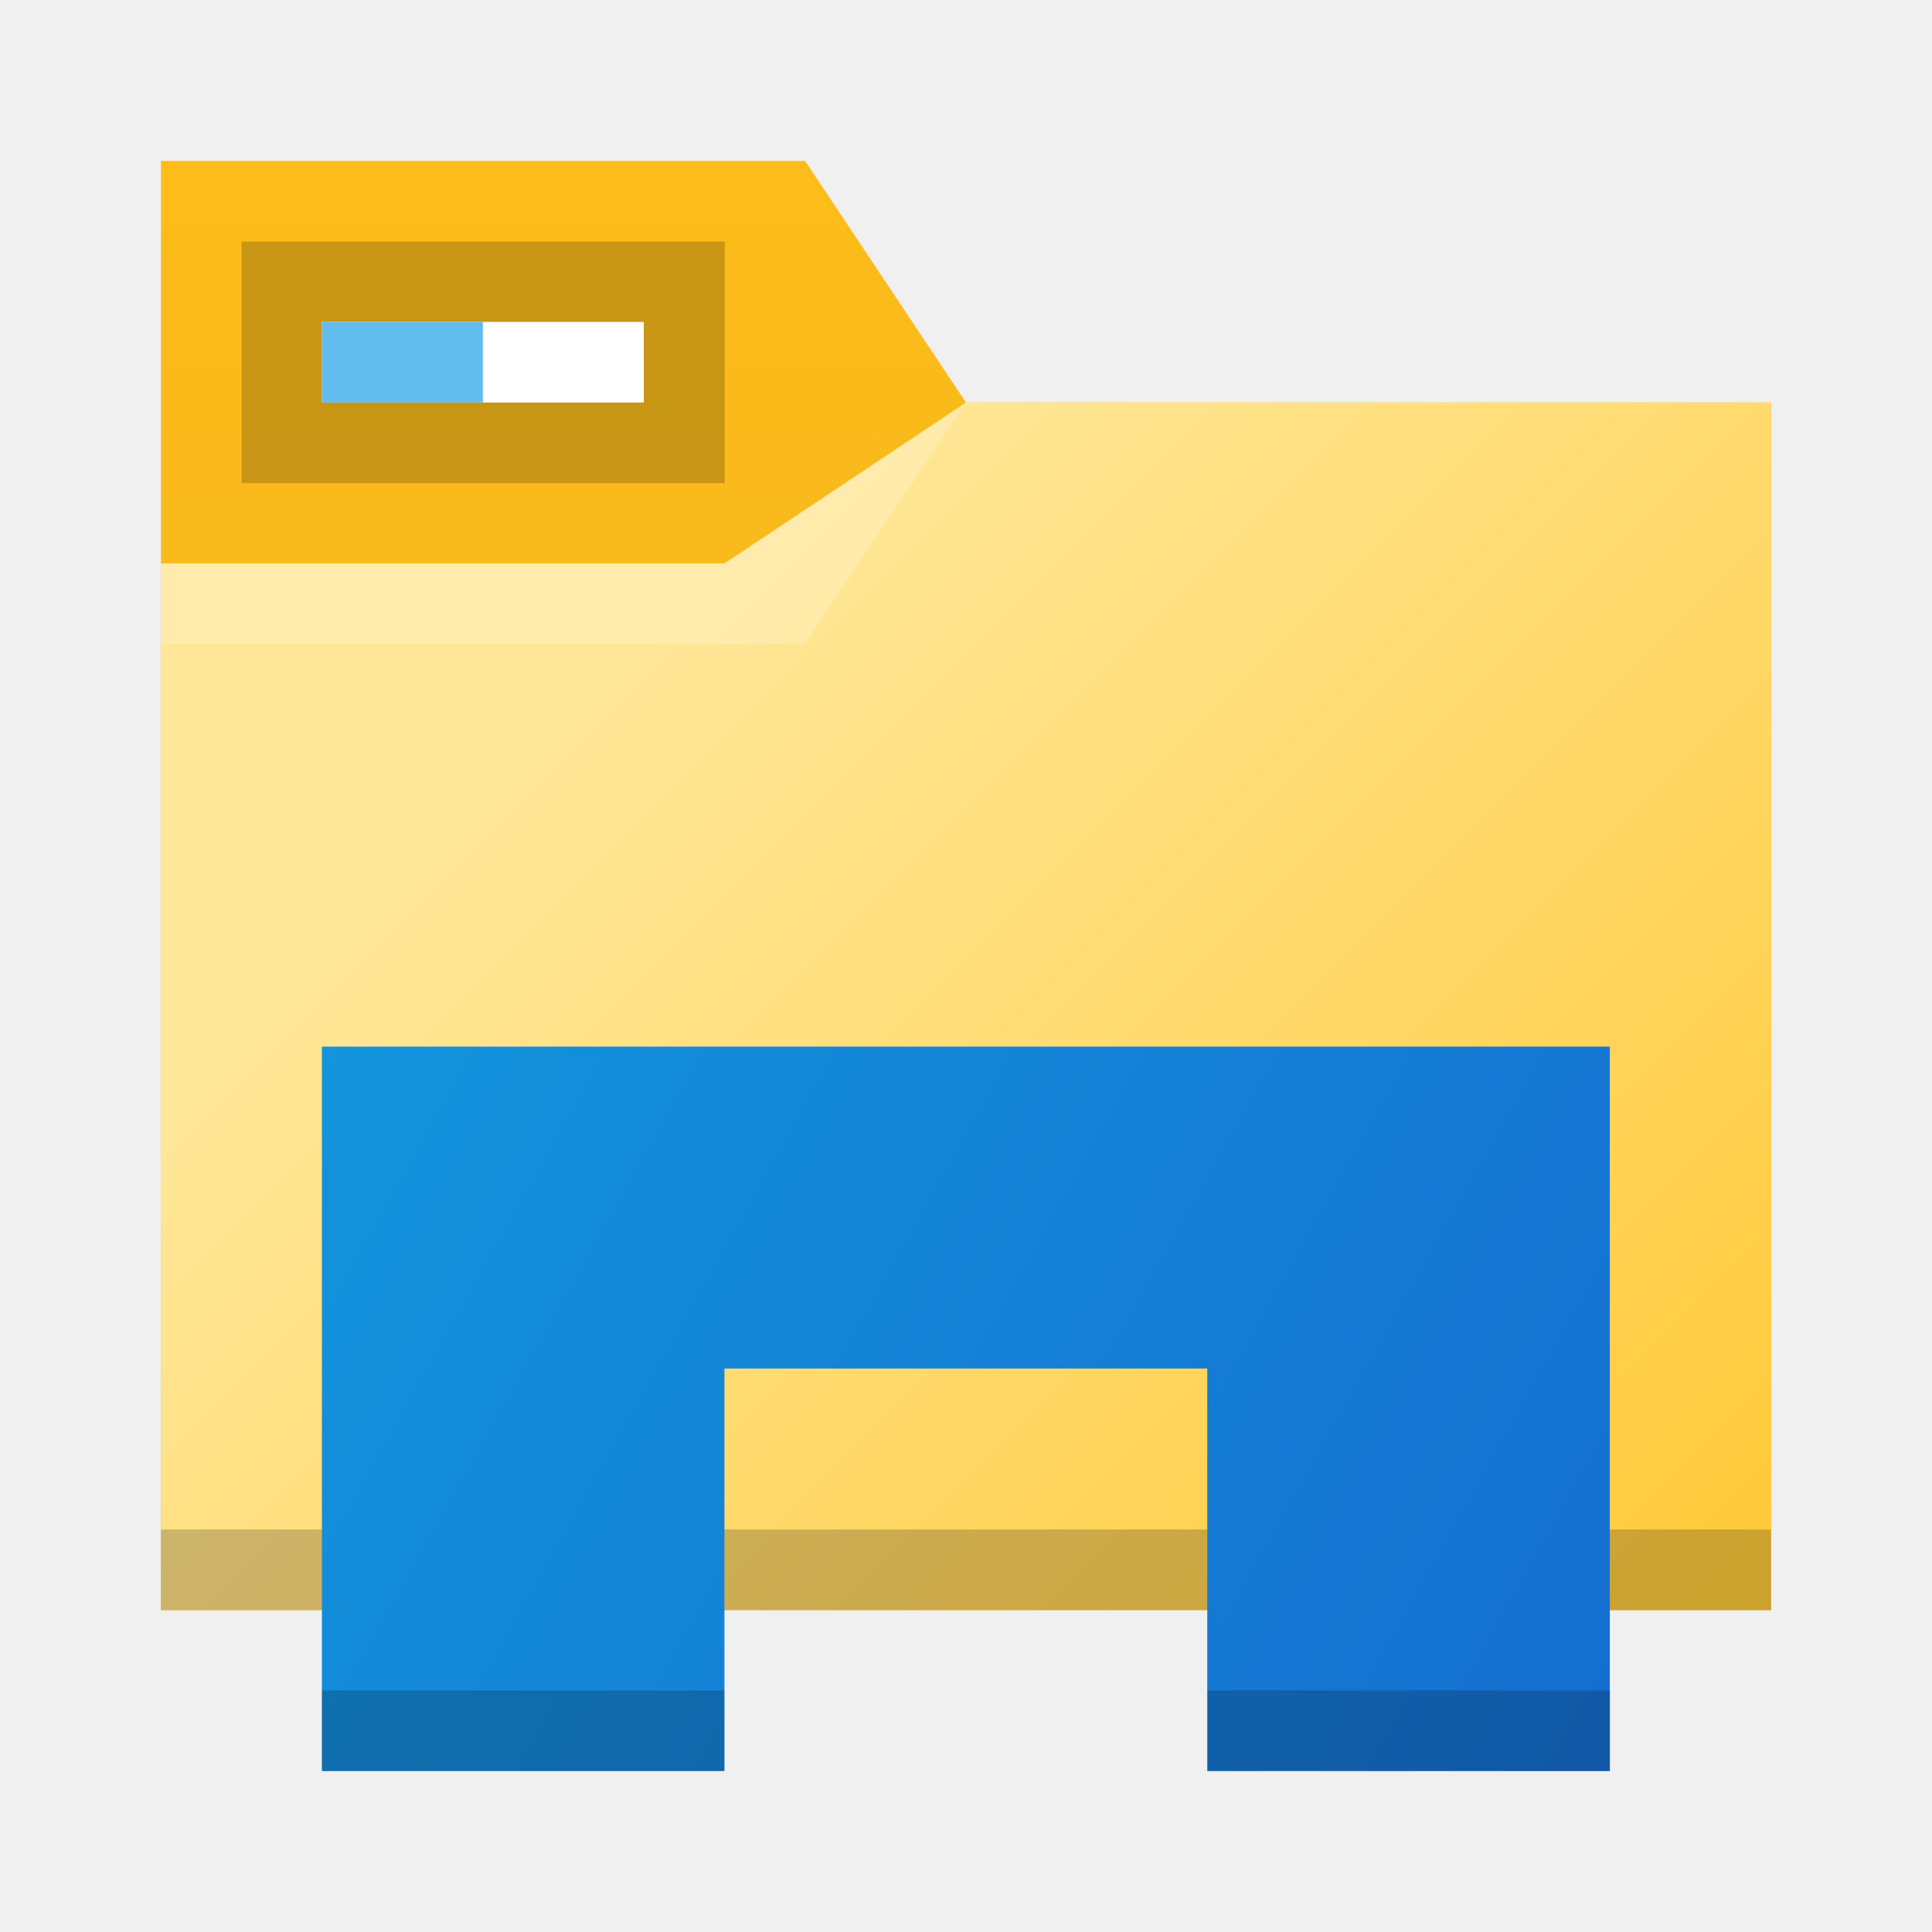
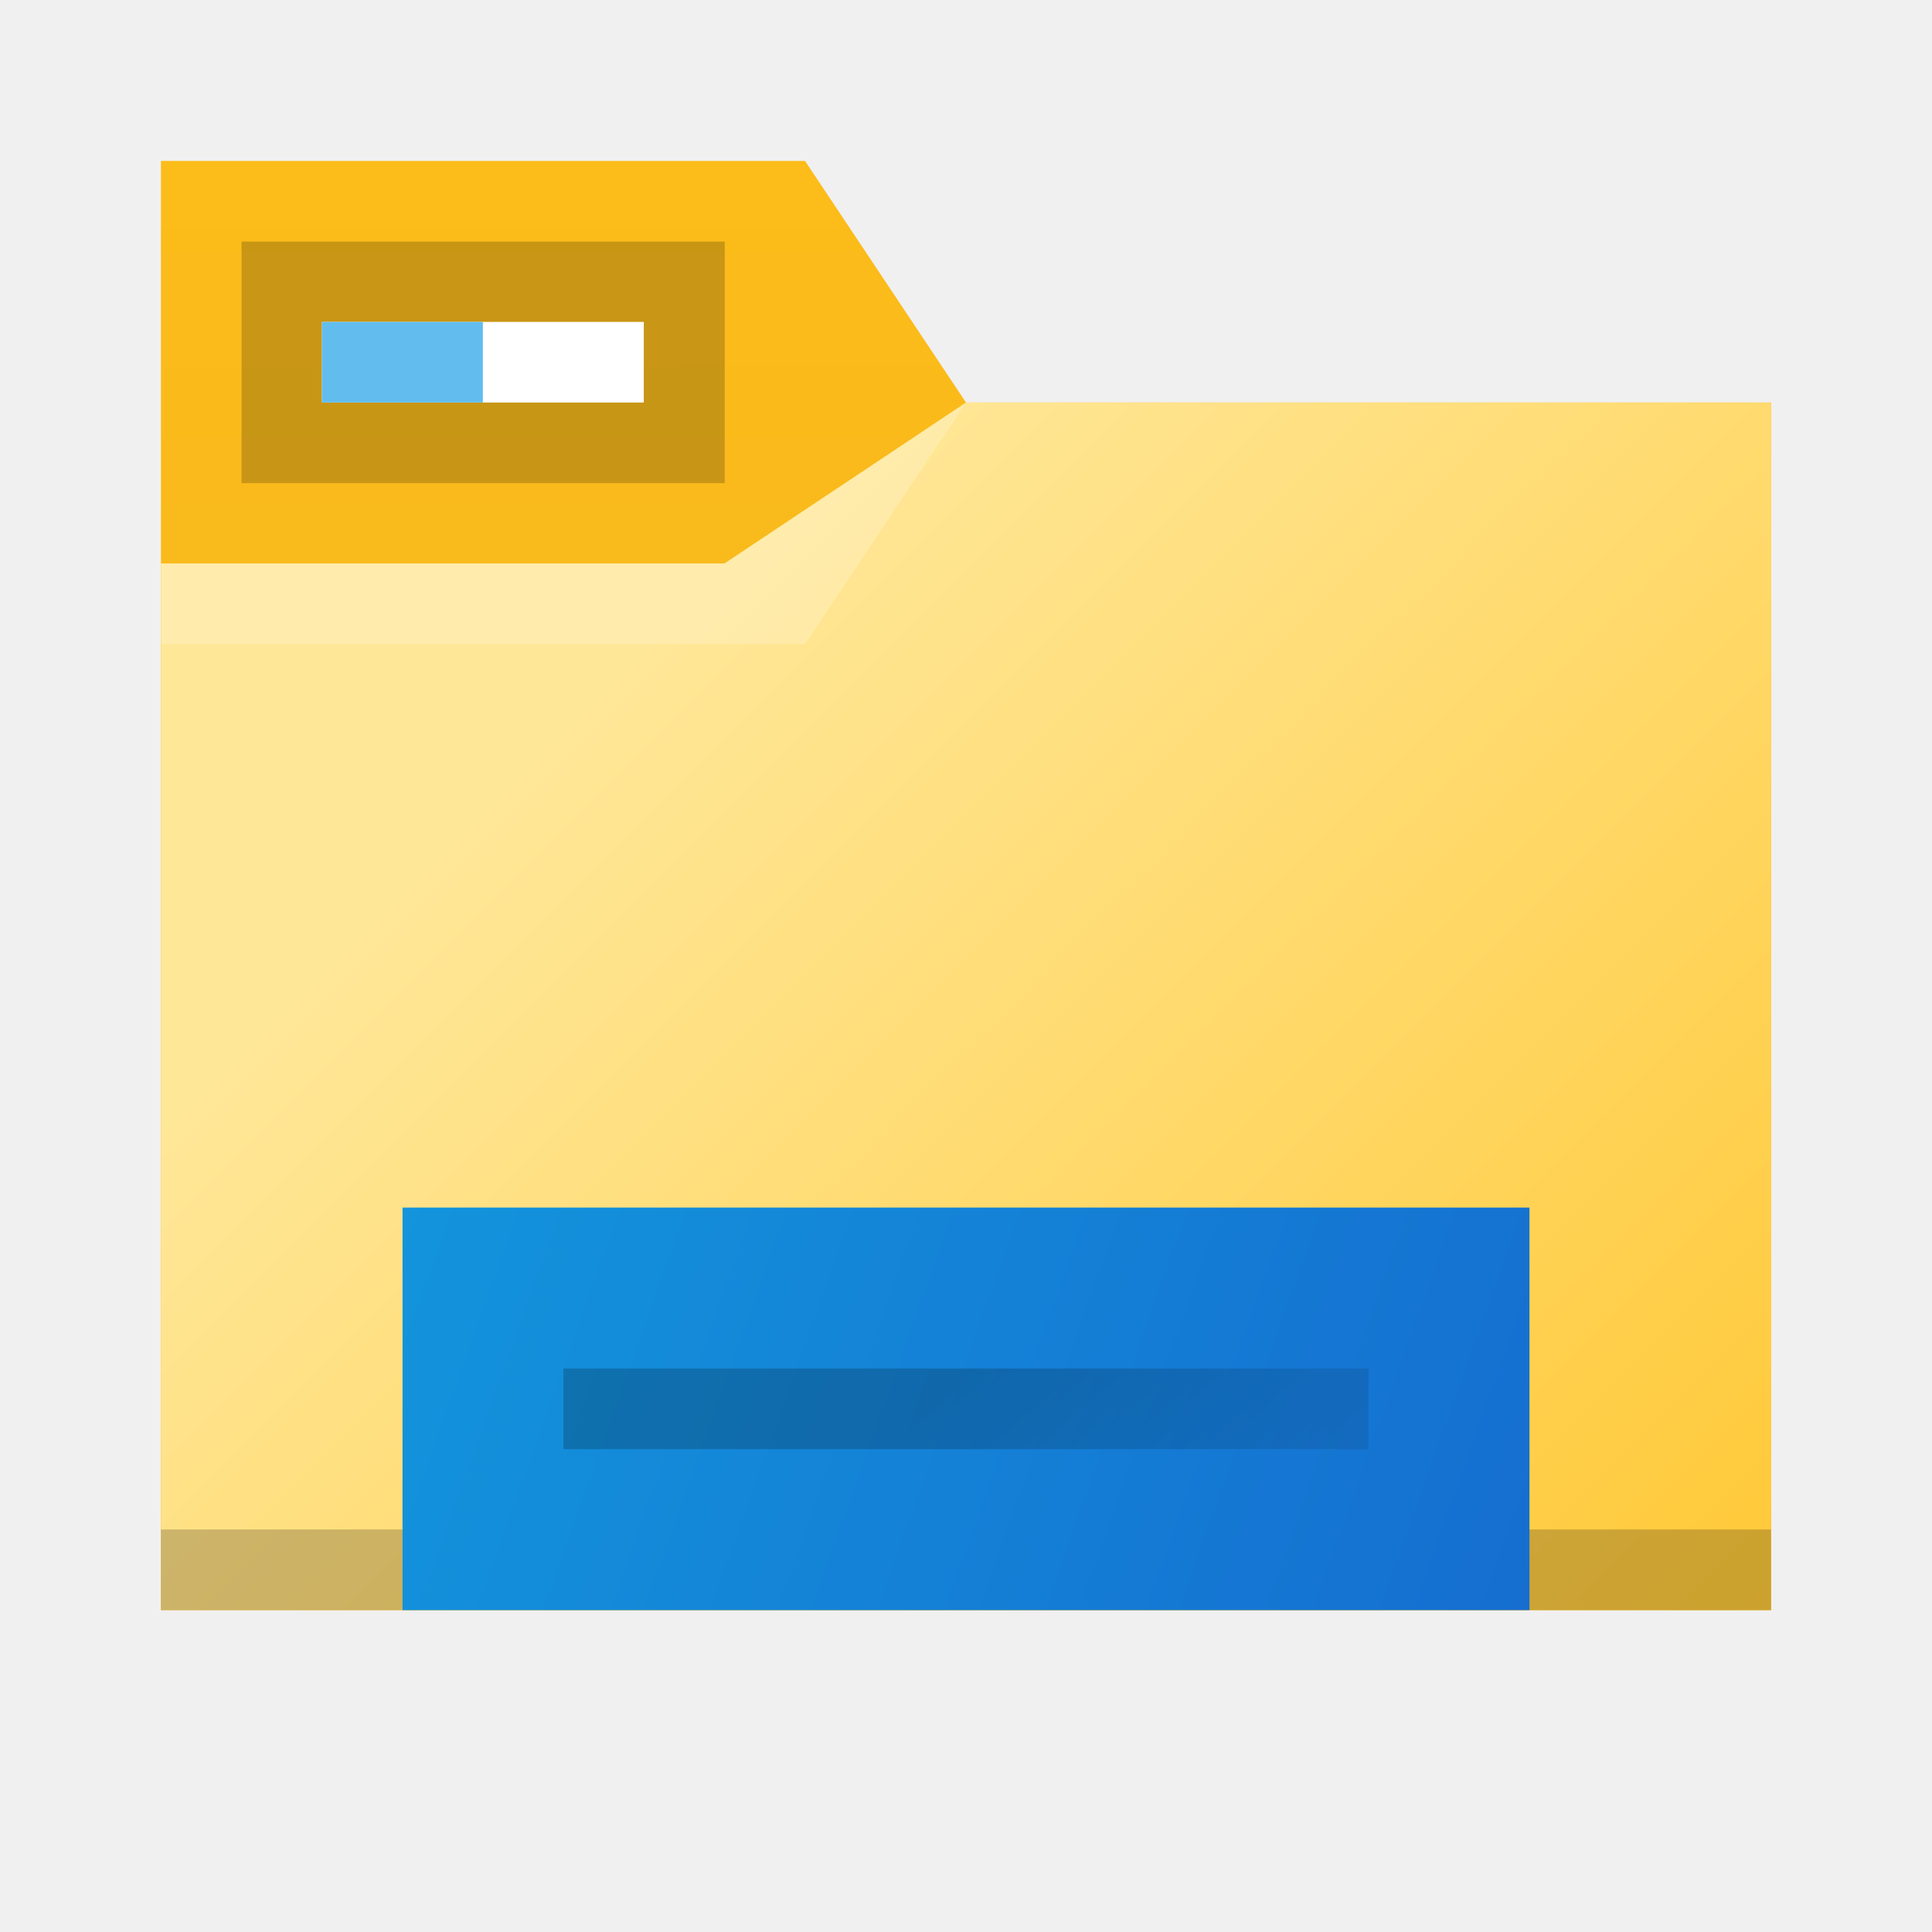
<svg xmlns="http://www.w3.org/2000/svg" xmlns:xlink="http://www.w3.org/1999/xlink" width="24" height="24" viewBox="0 0 6.35 6.35" version="1.1" id="svg5">
  <defs id="defs2">
+     <linearGradient id="linearGradient1535">
+       <stop style="stop-color:#000000;stop-opacity:1;" offset="0" id="stop1531" />
+       <stop style="stop-color:#000000;stop-opacity:0;" offset="1" id="stop1533" />
+     </linearGradient>
    <linearGradient id="linearGradient1315">
      <stop style="stop-color:#fcbc19;stop-opacity:1;" offset="0" id="stop1311" />
      <stop style="stop-color:#f4b61f;stop-opacity:1" offset="1" id="stop1313" />
    </linearGradient>
    <linearGradient xlink:href="#linearGradient3489" id="linearGradient3491" x1="32.497" y1="-7.03" x2="45.496" y2="5.97" gradientUnits="userSpaceOnUse" gradientTransform="matrix(0.2645833,0,0,0.2645833,-6.216733,3.712117)" />
    <linearGradient id="linearGradient3489">
      <stop style="stop-color:#ffe798;stop-opacity:1" offset="0" id="stop3485" />
      <stop style="stop-color:#ffc937;stop-opacity:1" offset="1" id="stop3487" />
    </linearGradient>
-     <linearGradient xlink:href="#linearGradient5128" id="linearGradient5130" x1="27" y1="-1.051" x2="43" y2="7.949" gradientUnits="userSpaceOnUse" gradientTransform="matrix(0.2645833,0,0,0.2645833,-6.085412,3.717645)" />
+     <linearGradient xlink:href="#linearGradient5128" id="linearGradient5130" x1="27" y1="-1.051" x2="41" y2="3.949" gradientUnits="userSpaceOnUse" gradientTransform="matrix(0.2645833,0,0,0.2645833,-5.820833,4.246812)" />
    <linearGradient id="linearGradient5128">
      <stop style="stop-color:#1394dc;stop-opacity:1" offset="0" id="stop5124" />
      <stop style="stop-color:#156ed0;stop-opacity:1" offset="1" id="stop5126" />
    </linearGradient>
    <linearGradient xlink:href="#linearGradient1315" id="linearGradient1319" x1="2.646" y1="0.529" x2="2.653" y2="4.156" gradientUnits="userSpaceOnUse" />
+     <linearGradient xlink:href="#linearGradient1535" id="linearGradient1537" x1="3.839" y1="3.936" x2="5.027" y2="5.292" gradientUnits="userSpaceOnUse" />
  </defs>
  <path id="rect869" style="fill:url(#linearGradient1319);fill-opacity:1;stroke-width:0.267" d="M 0.529,0.529 H 2.646 l 0.529,0.794 h 2.646 v 3.969 H 0.529 Z" />
  <path id="rect869-3" style="fill:url(#linearGradient3491);fill-opacity:1;stroke-width:0.17" d="m 3.175,1.323 h 2.646 v 3.969 H 0.529 l 1.3e-4,-3.44 H 2.381 Z" />
  <path id="rect3881" style="opacity:0.2;fill:#ffffff;stroke-width:0.265" d="M 0.529,1.852 H 2.381 l 0.794,-0.529 -0.529,0.794 H 0.529 Z" />
-   <rect style="opacity:0.2;fill:#000000;fill-opacity:1;stroke-width:0.195" id="rect4276" width="5.292" height="0.265" x="0.529" y="5.027" />
  <rect style="opacity:0.2;fill:#000000;fill-opacity:1;stroke-width:0.254" id="rect4398" width="1.588" height="0.794" x="0.794" y="0.794" />
  <rect style="fill:#ffffff;fill-opacity:1;stroke-width:0.195" id="rect4502" width="1.058" height="0.265" x="1.058" y="1.058" />
-   <path id="rect4651" style="fill:url(#linearGradient5130);stroke-width:0.519" d="m 1.058,3.44 h 4.233 v 2.381 h -1.323 v -1.323 h -1.587 v 1.323 h -1.323 z" />
-   <rect style="opacity:0.2;fill:#000000;fill-opacity:1;stroke-width:0.097" id="rect4276-6" width="1.323" height="0.265" x="1.058" y="5.556" />
-   <rect style="opacity:0.2;fill:#000000;fill-opacity:1;stroke-width:0.149" id="rect4811" width="1.323" height="0.265" x="3.969" y="5.556" />
  <rect style="fill:#62bdee;fill-opacity:1;stroke-width:0.214" id="rect6000" width="0.529" height="0.265" x="1.058" y="1.058" />
+   <rect style="opacity:0.2;fill:#000000;fill-opacity:1;stroke-width:0.195" id="rect4276" width="5.292" height="0.265" x="0.529" y="5.027" />
+   <path id="rect4651" style="fill:url(#linearGradient5130);stroke-width:0.519" d="M 1.323,3.969 H 5.027 V 5.292 H 1.323 Z" />
+   <rect style="fill:url(#linearGradient1537);stroke-width:0.242;fill-opacity:1;opacity:0.2" id="rect1431" width="2.646" height="0.265" x="1.852" y="4.498" />
</svg>
